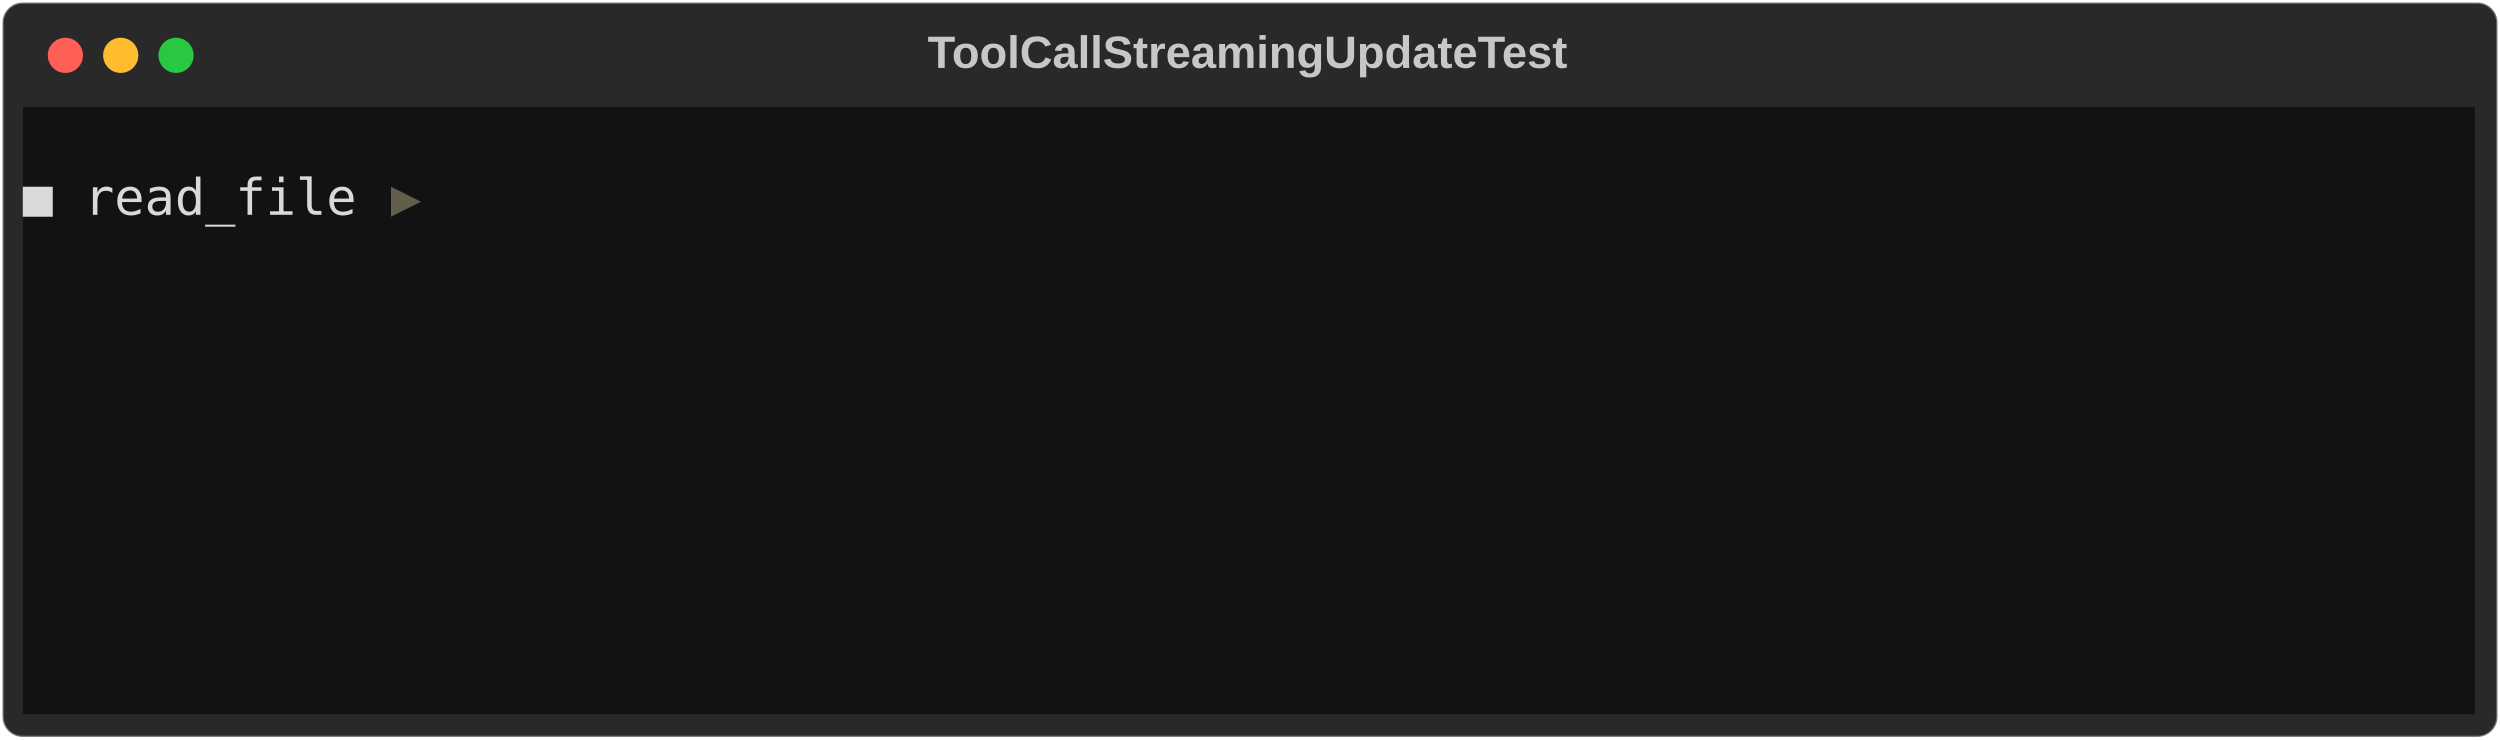
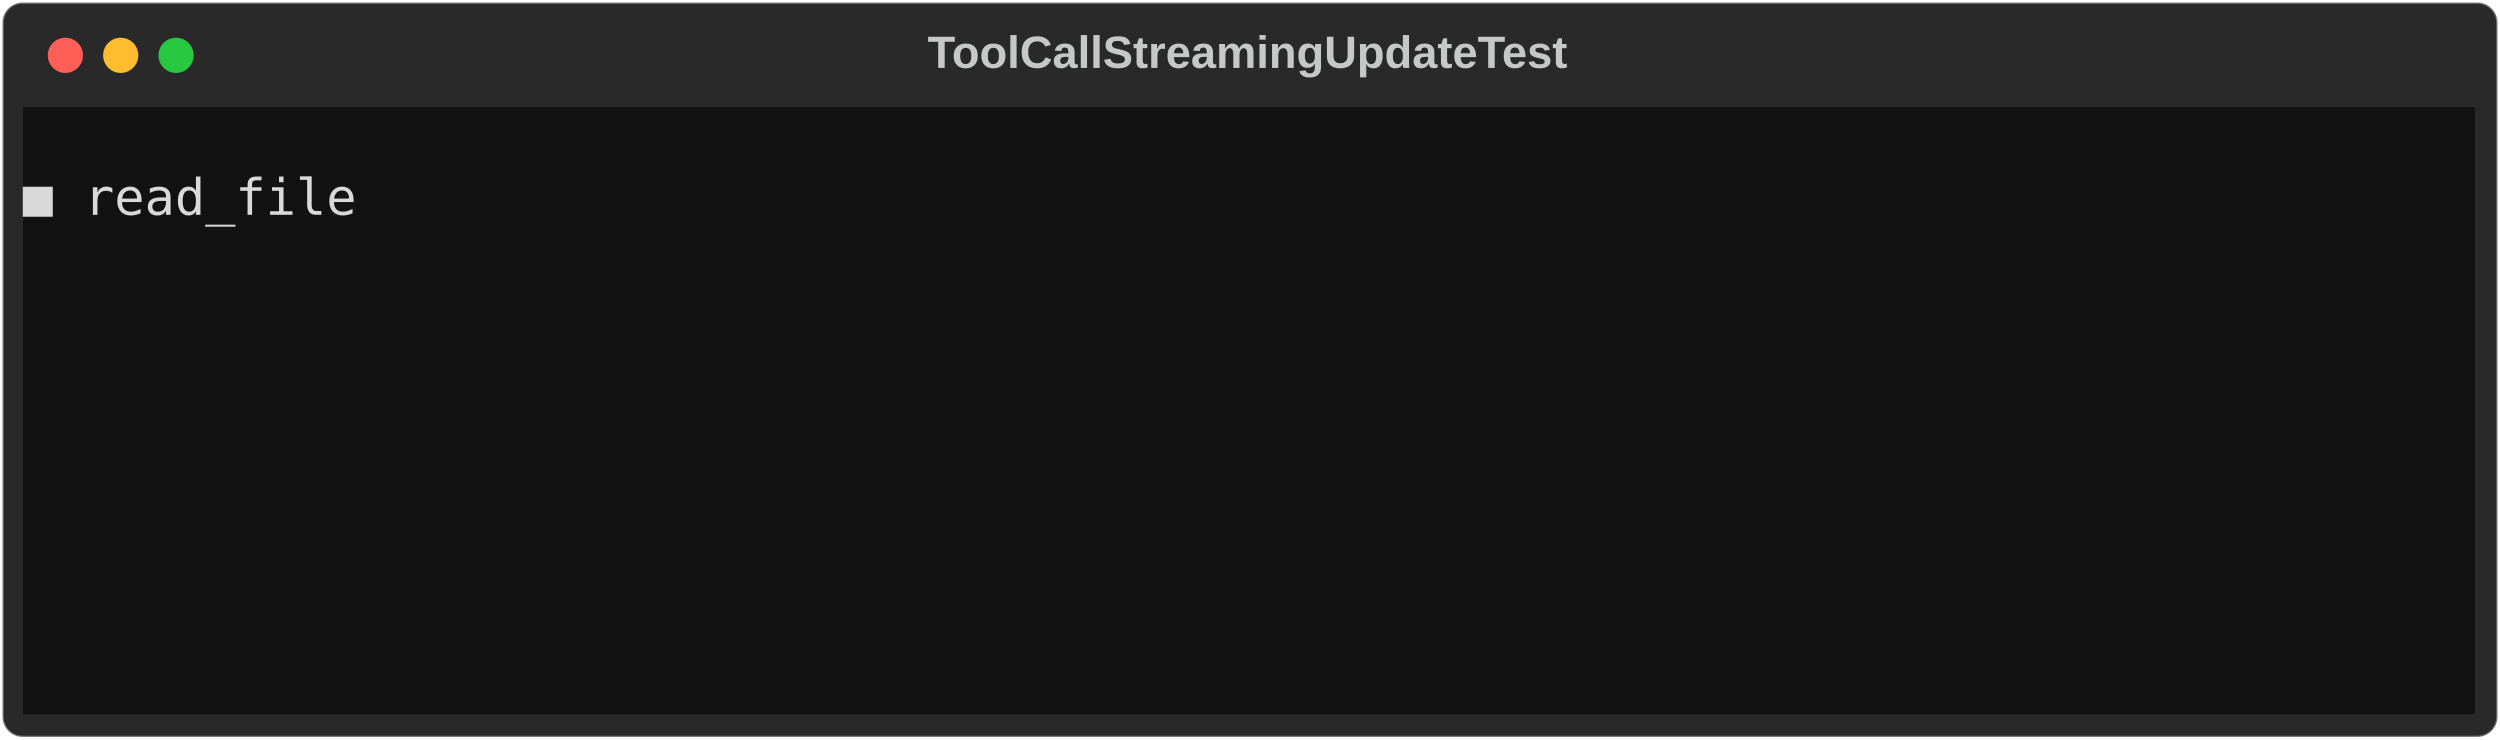
<svg xmlns="http://www.w3.org/2000/svg" class="rich-terminal" viewBox="0 0 994 294.0">
  <style>

    @font-face {
        font-family: "Fira Code";
        src: local("FiraCode-Regular"),
                url("https://cdnjs.cloudflare.com/ajax/libs/firacode/6.2.0/woff2/FiraCode-Regular.woff2") format("woff2"),
                url("https://cdnjs.cloudflare.com/ajax/libs/firacode/6.2.0/woff/FiraCode-Regular.woff") format("woff");
        font-style: normal;
        font-weight: 400;
    }
    @font-face {
        font-family: "Fira Code";
        src: local("FiraCode-Bold"),
                url("https://cdnjs.cloudflare.com/ajax/libs/firacode/6.2.0/woff2/FiraCode-Bold.woff2") format("woff2"),
                url("https://cdnjs.cloudflare.com/ajax/libs/firacode/6.2.0/woff/FiraCode-Bold.woff") format("woff");
        font-style: bold;
        font-weight: 700;
    }

    .terminal-matrix {
        font-family: Fira Code, monospace;
        font-size: 20px;
        line-height: 24.4px;
        font-variant-east-asian: full-width;
    }

    .terminal-title {
        font-size: 18px;
        font-weight: bold;
        font-family: arial;
    }

    .terminal-r1 { fill: #c5c8c6 }
.terminal-r2 { fill: #d9d9d9 }
- .terminal-r3 { fill: #625e4c;font-style: italic; }
    </style>
  <defs>
    <clipPath id="terminal-clip-terminal">
      <rect x="0" y="0" width="975.0" height="243.0" />
    </clipPath>
    <clipPath id="terminal-line-0">
      <rect x="0" y="1.5" width="976" height="24.65" />
    </clipPath>
    <clipPath id="terminal-line-1">
      <rect x="0" y="25.9" width="976" height="24.65" />
    </clipPath>
    <clipPath id="terminal-line-2">
      <rect x="0" y="50.3" width="976" height="24.65" />
    </clipPath>
    <clipPath id="terminal-line-3">
      <rect x="0" y="74.7" width="976" height="24.65" />
    </clipPath>
    <clipPath id="terminal-line-4">
      <rect x="0" y="99.1" width="976" height="24.65" />
    </clipPath>
    <clipPath id="terminal-line-5">
      <rect x="0" y="123.5" width="976" height="24.65" />
    </clipPath>
    <clipPath id="terminal-line-6">
      <rect x="0" y="147.9" width="976" height="24.65" />
    </clipPath>
    <clipPath id="terminal-line-7">
      <rect x="0" y="172.3" width="976" height="24.65" />
    </clipPath>
    <clipPath id="terminal-line-8">
      <rect x="0" y="196.7" width="976" height="24.65" />
    </clipPath>
  </defs>
  <rect fill="#292929" stroke="rgba(255,255,255,0.35)" stroke-width="1" x="1" y="1" width="992" height="292" rx="8" />
  <text class="terminal-title" fill="#c5c8c6" text-anchor="middle" x="496" y="27">ToolCallStreamingUpdateTest</text>
  <g transform="translate(26,22)">
    <circle cx="0" cy="0" r="7" fill="#ff5f57" />
    <circle cx="22" cy="0" r="7" fill="#febc2e" />
    <circle cx="44" cy="0" r="7" fill="#28c840" />
  </g>
  <g transform="translate(9, 41)" clip-path="url(#terminal-clip-terminal)">
    <rect fill="#121212" x="0" y="1.5" width="976" height="24.65" shape-rendering="crispEdges" />
    <rect fill="#121212" x="0" y="25.9" width="12.2" height="24.65" shape-rendering="crispEdges" />
    <rect fill="#121212" x="12.2" y="25.9" width="12.2" height="24.65" shape-rendering="crispEdges" />
    <rect fill="#121212" x="24.4" y="25.9" width="109.8" height="24.65" shape-rendering="crispEdges" />
-     <rect fill="#121212" x="134.2" y="25.9" width="12.2" height="24.65" shape-rendering="crispEdges" />
-     <rect fill="#121212" x="146.4" y="25.9" width="12.2" height="24.65" shape-rendering="crispEdges" />
-     <rect fill="#121212" x="158.6" y="25.9" width="817.4" height="24.65" shape-rendering="crispEdges" />
+     <rect fill="#121212" x="134.2" y="25.9" width="841.8" height="24.65" shape-rendering="crispEdges" />
    <rect fill="#121212" x="0" y="50.3" width="976" height="24.65" shape-rendering="crispEdges" />
    <rect fill="#121212" x="0" y="74.7" width="976" height="24.65" shape-rendering="crispEdges" />
    <rect fill="#121212" x="0" y="99.1" width="976" height="24.65" shape-rendering="crispEdges" />
    <rect fill="#121212" x="0" y="123.5" width="976" height="24.65" shape-rendering="crispEdges" />
    <rect fill="#121212" x="0" y="147.9" width="976" height="24.65" shape-rendering="crispEdges" />
    <rect fill="#121212" x="0" y="172.3" width="976" height="24.65" shape-rendering="crispEdges" />
    <rect fill="#121212" x="0" y="196.7" width="976" height="24.65" shape-rendering="crispEdges" />
    <rect fill="#121212" x="0" y="221.1" width="976" height="24.65" shape-rendering="crispEdges" />
    <g class="terminal-matrix">
      <text class="terminal-r1" x="976" y="20" textLength="12.2" clip-path="url(#terminal-line-0)">
</text>
      <text class="terminal-r2" x="0" y="44.4" textLength="12.2" clip-path="url(#terminal-line-1)">■</text>
      <text class="terminal-r2" x="24.4" y="44.4" textLength="109.8" clip-path="url(#terminal-line-1)">read_file</text>
-       <text class="terminal-r3" x="146.4" y="44.4" textLength="12.2" clip-path="url(#terminal-line-1)">▶</text>
      <text class="terminal-r1" x="976" y="44.4" textLength="12.2" clip-path="url(#terminal-line-1)">
</text>
      <text class="terminal-r1" x="976" y="68.8" textLength="12.2" clip-path="url(#terminal-line-2)">
</text>
      <text class="terminal-r1" x="976" y="93.2" textLength="12.2" clip-path="url(#terminal-line-3)">
</text>
      <text class="terminal-r1" x="976" y="117.6" textLength="12.2" clip-path="url(#terminal-line-4)">
</text>
      <text class="terminal-r1" x="976" y="142" textLength="12.2" clip-path="url(#terminal-line-5)">
</text>
      <text class="terminal-r1" x="976" y="166.4" textLength="12.2" clip-path="url(#terminal-line-6)">
</text>
      <text class="terminal-r1" x="976" y="190.8" textLength="12.2" clip-path="url(#terminal-line-7)">
</text>
      <text class="terminal-r1" x="976" y="215.2" textLength="12.2" clip-path="url(#terminal-line-8)">
</text>
    </g>
  </g>
</svg>
